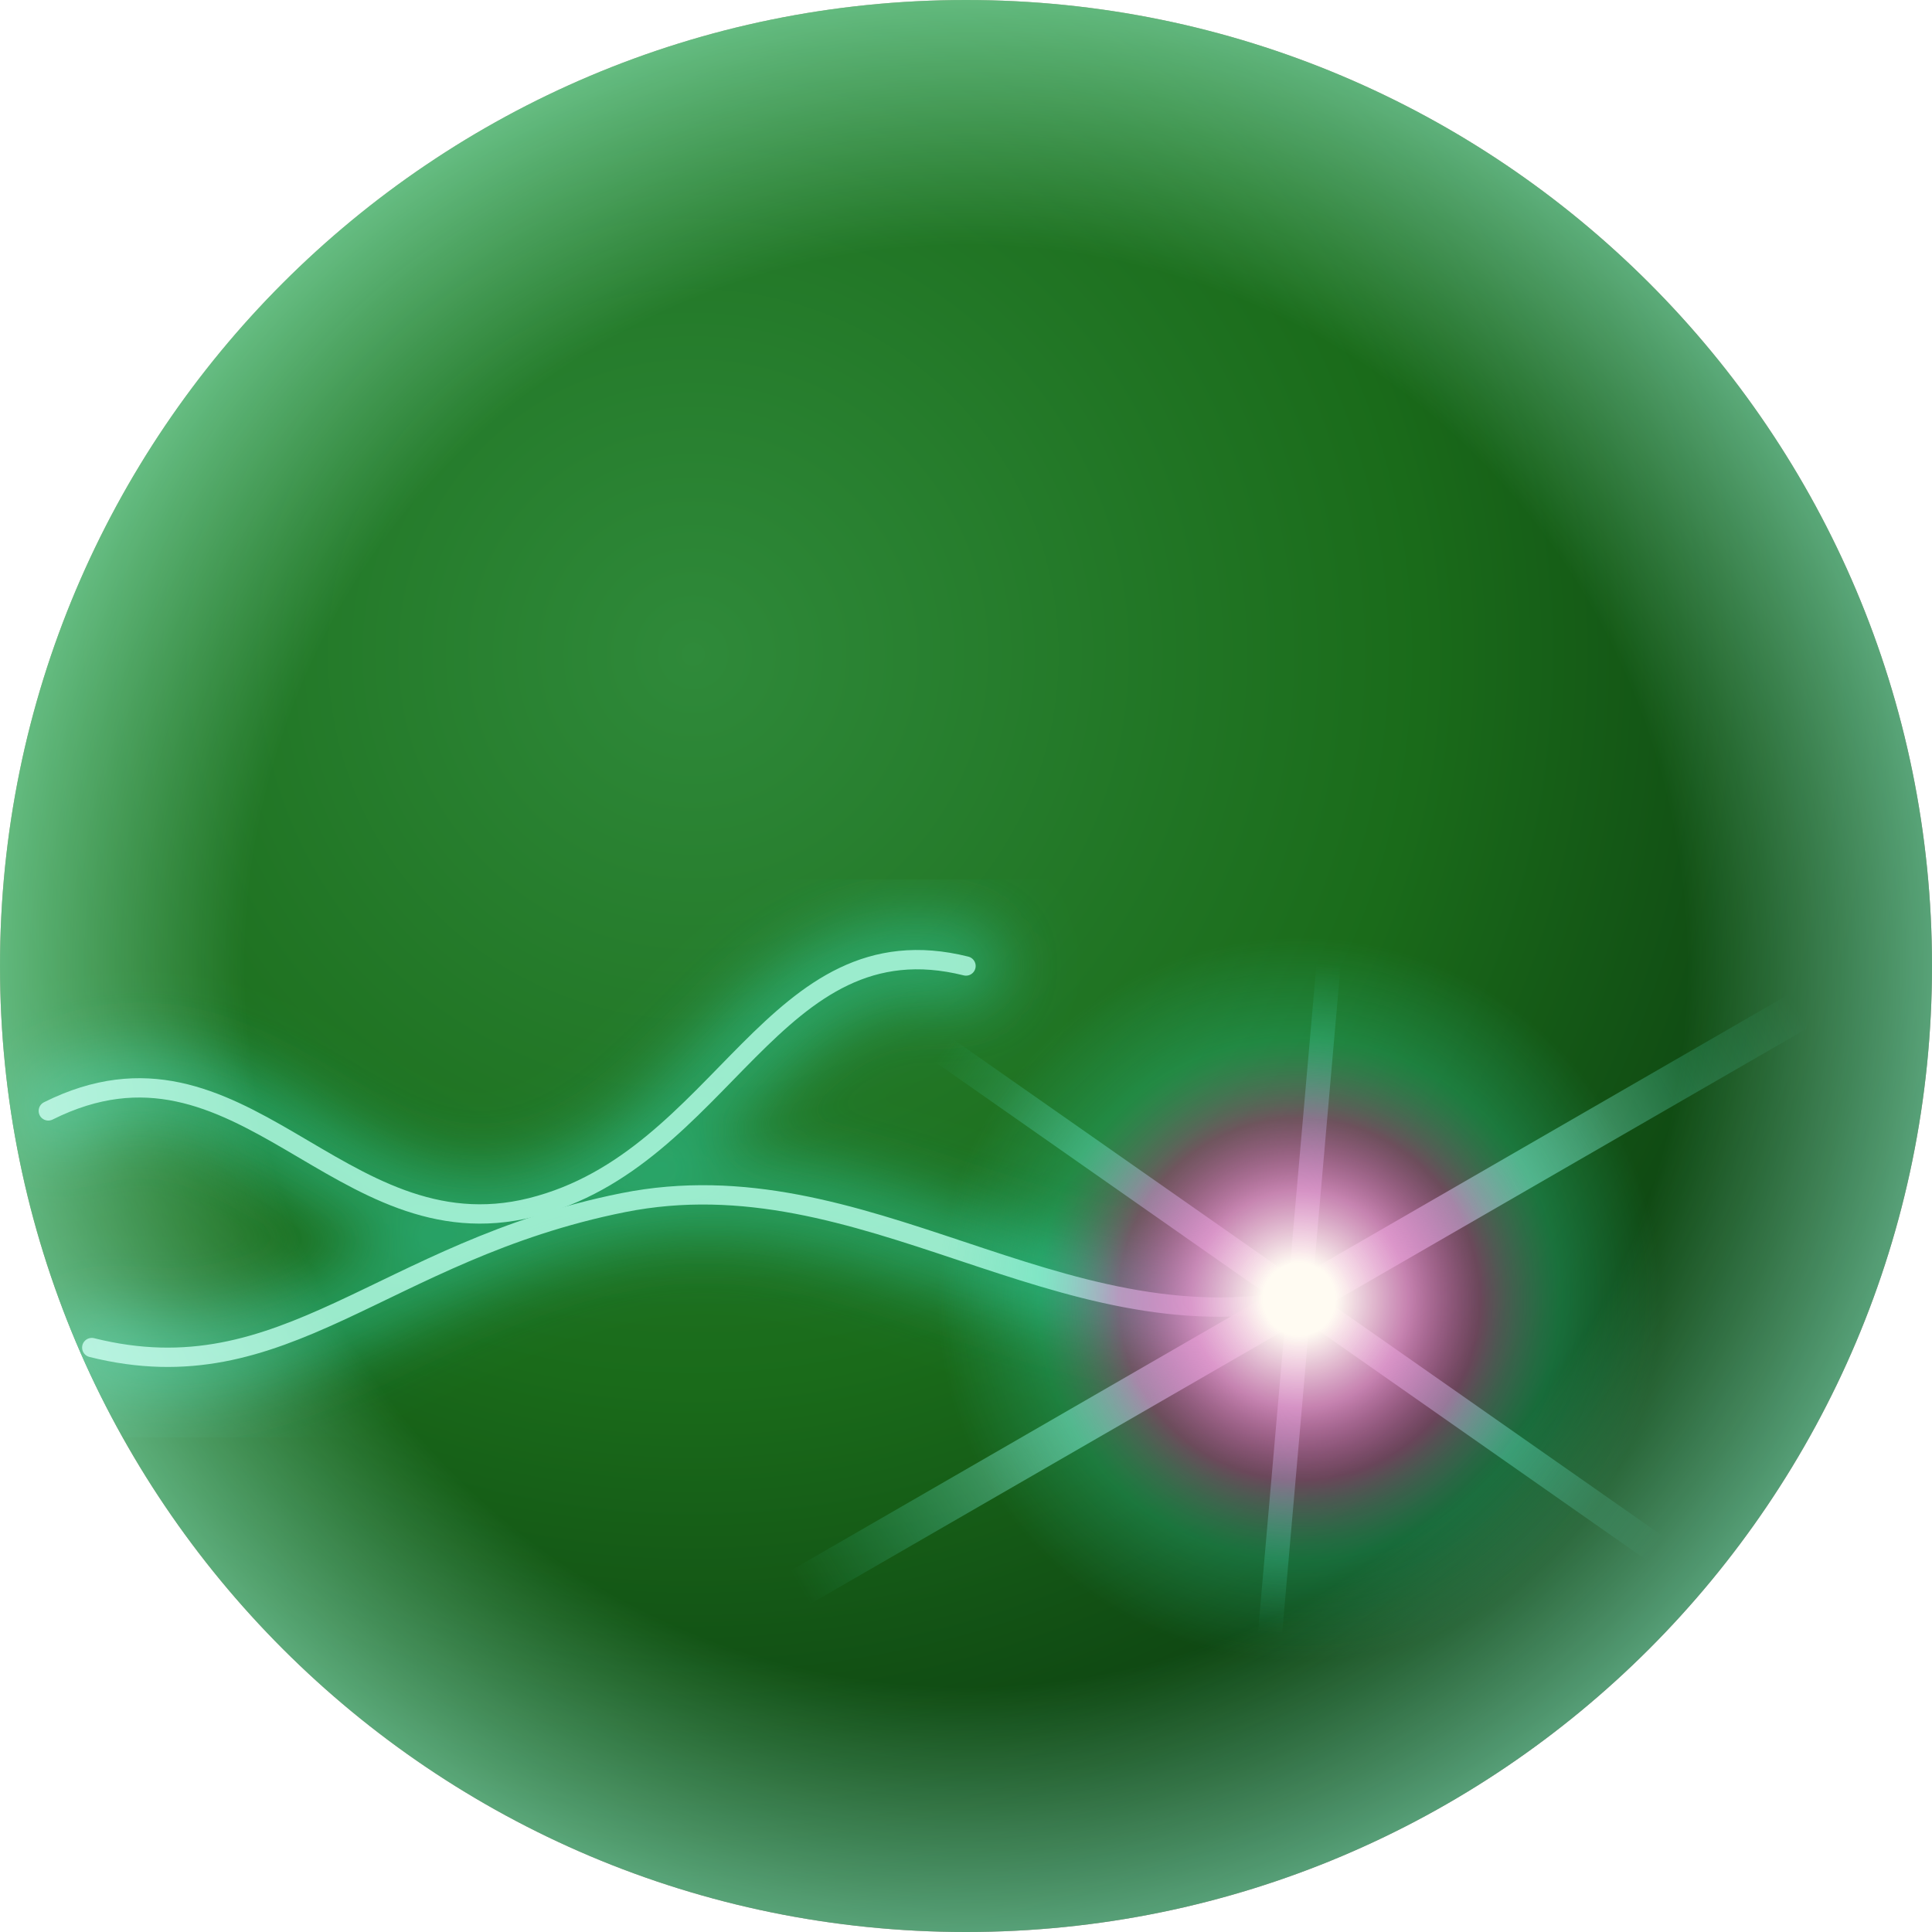
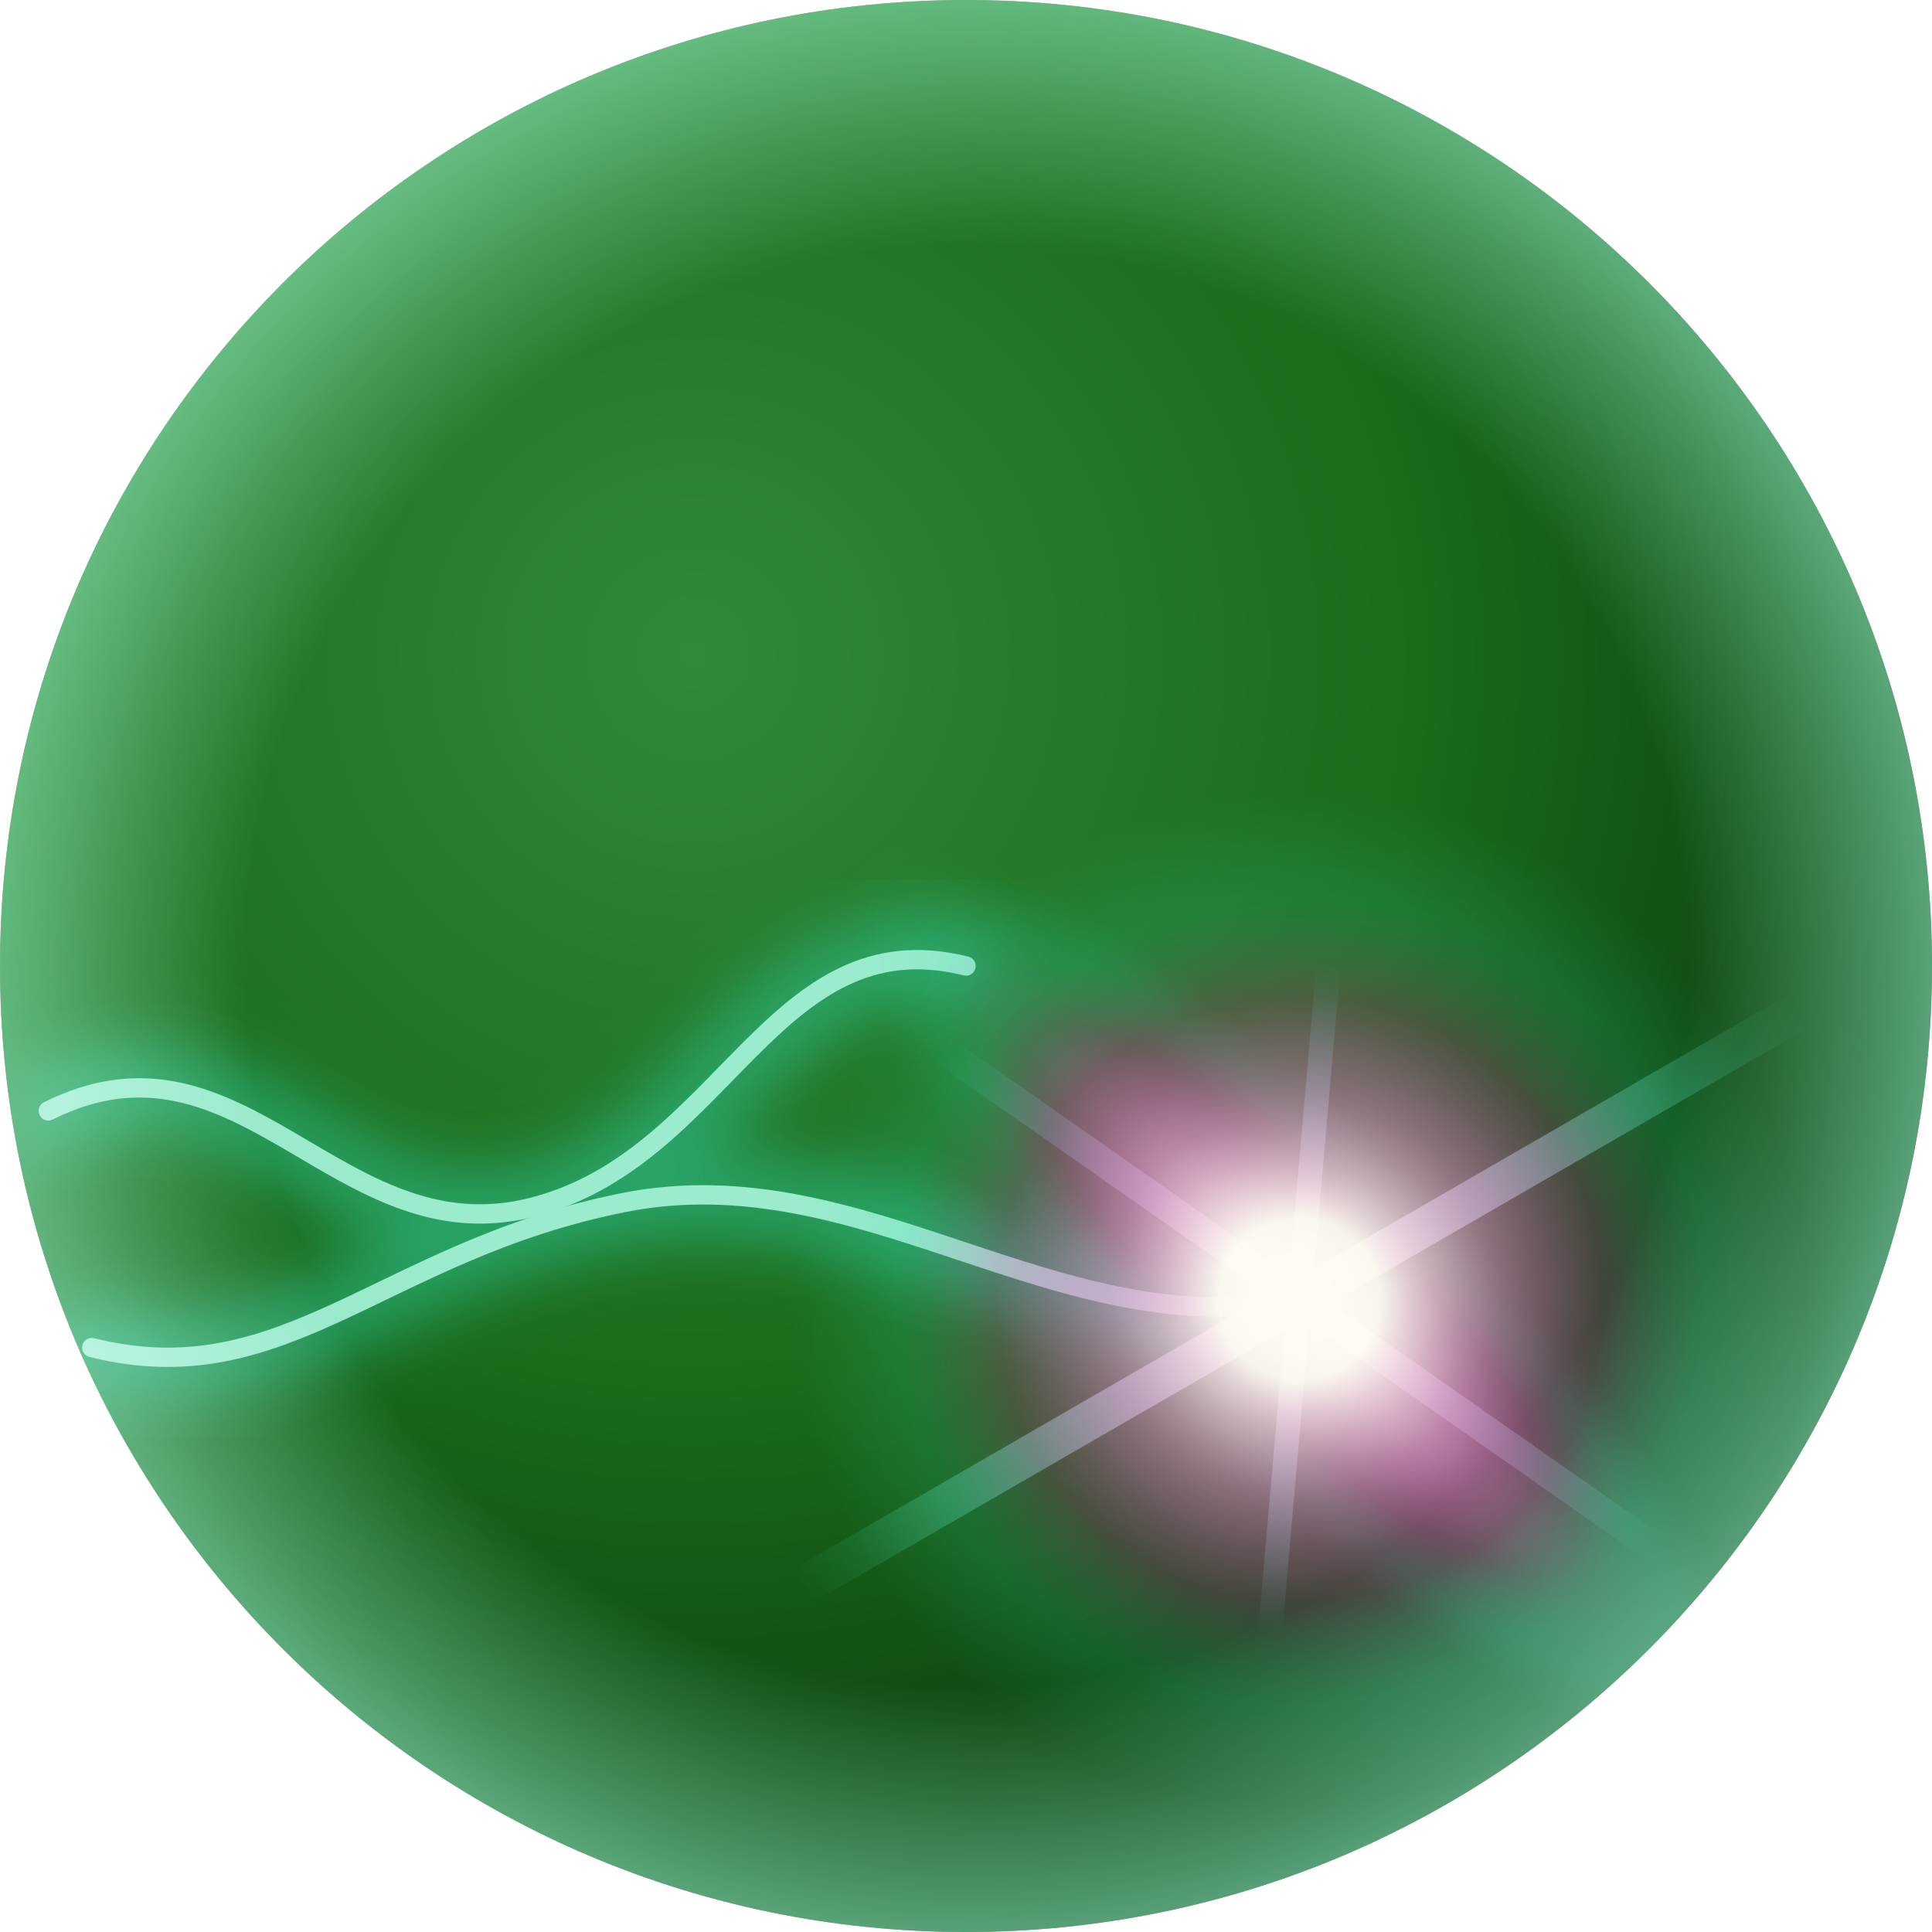
<svg xmlns="http://www.w3.org/2000/svg" viewBox="0 0 40 40">
  <defs>
    <radialGradient id="d1r-ball" cx="0.36" cy="0.34" r="0.75">
      <stop offset="0" stop-color="#2f8a3a" />
      <stop offset="0.5" stop-color="#1a6b1a" />
      <stop offset="1" stop-color="#062a0c" />
    </radialGradient>
    <radialGradient id="d1r-burst" cx="0.5" cy="0.5" r="0.5">
      <stop offset="0" stop-color="#fffbf2" />
-       <stop offset="0.1" stop-color="#fffbf2" />
-       <stop offset="0.3" stop-color="#e58acb" stop-opacity="0.85" />
-       <stop offset="0.5" stop-color="#d63aaf" stop-opacity="0.45" />
-       <stop offset="0.72" stop-color="#33d9b3" stop-opacity="0.25" />
+       <stop offset="0.16" stop-color="#fffbf2" stop-opacity="0.95" />
+       <stop offset="0.38" stop-color="#e58acb" stop-opacity="0.6" />
+       <stop offset="0.6" stop-color="#d63aaf" stop-opacity="0.25" />
+       <stop offset="0.8" stop-color="#33d9b3" stop-opacity="0.15" />
      <stop offset="1" stop-color="#33d9b3" stop-opacity="0" />
    </radialGradient>
    <radialGradient id="d1r-rim" cx="0.5" cy="0.5" r="0.5">
      <stop offset="0.74" stop-color="#7fd6b0" stop-opacity="0" />
      <stop offset="1" stop-color="#7fd6b0" stop-opacity="0.65" />
    </radialGradient>
    <linearGradient id="d1r-ray" x1="0" x2="1">
      <stop offset="0" stop-color="#33d9b3" stop-opacity="0" />
      <stop offset="0.5" stop-color="#e9fff7" />
      <stop offset="1" stop-color="#33d9b3" stop-opacity="0" />
    </linearGradient>
    <filter id="d1r-glow" x="-20%" y="-20%" width="140%" height="140%">
      <feGaussianBlur stdDeviation="0.7" />
    </filter>
    <clipPath id="d1r-clip">
      <circle cx="20" cy="20" r="20" />
    </clipPath>
  </defs>
  <circle cx="20" cy="20" r="20" fill="url(#d1r-ball)" />
  <g clip-path="url(#d1r-clip)" fill="none" stroke-linecap="round">
    <g stroke="#33d9b3" filter="url(#d1r-glow)" stroke-width="1.6" opacity="0.5">
      <path d="M26.9 26.9c-5 1-9-3-14-2s-7 4-11 3" />
      <path d="M1 23c4-2 6 3 10 2s5-6 9-5" />
    </g>
    <g stroke="#b8ffe9" stroke-width="0.4" opacity="0.8">
      <path d="M26.9 26.9c-5 1-9-3-14-2s-7 4-11 3" />
      <path d="M1 23c4-2 6 3 10 2s5-6 9-5" />
    </g>
  </g>
  <g fill="url(#d1r-ray)" clip-path="url(#d1r-clip)">
    <rect x="14.9" y="26.5" width="24" height="0.8" transform="rotate(-30 26.9 26.9)" />
    <rect x="17.9" y="26.6" width="18" height="0.6" transform="rotate(35 26.9 26.9)" />
    <rect x="19.9" y="26.65" width="14" height="0.5" transform="rotate(95 26.9 26.9)" />
  </g>
-   <circle cx="26.9" cy="26.9" r="7.5" fill="url(#d1r-burst)" />
+   <g clip-path="url(#d1r-clip)">
+     <ellipse cx="26.9" cy="26.9" rx="13" ry="3.5" fill="url(#d1r-burst)" opacity="0.7" transform="rotate(45 26.9 26.9)" />
+     <circle cx="26.9" cy="26.9" r="10.5" fill="url(#d1r-burst)" />
+   </g>
  <circle cx="20" cy="20" r="20" fill="url(#d1r-rim)" style="mix-blend-mode:screen" />
</svg>
